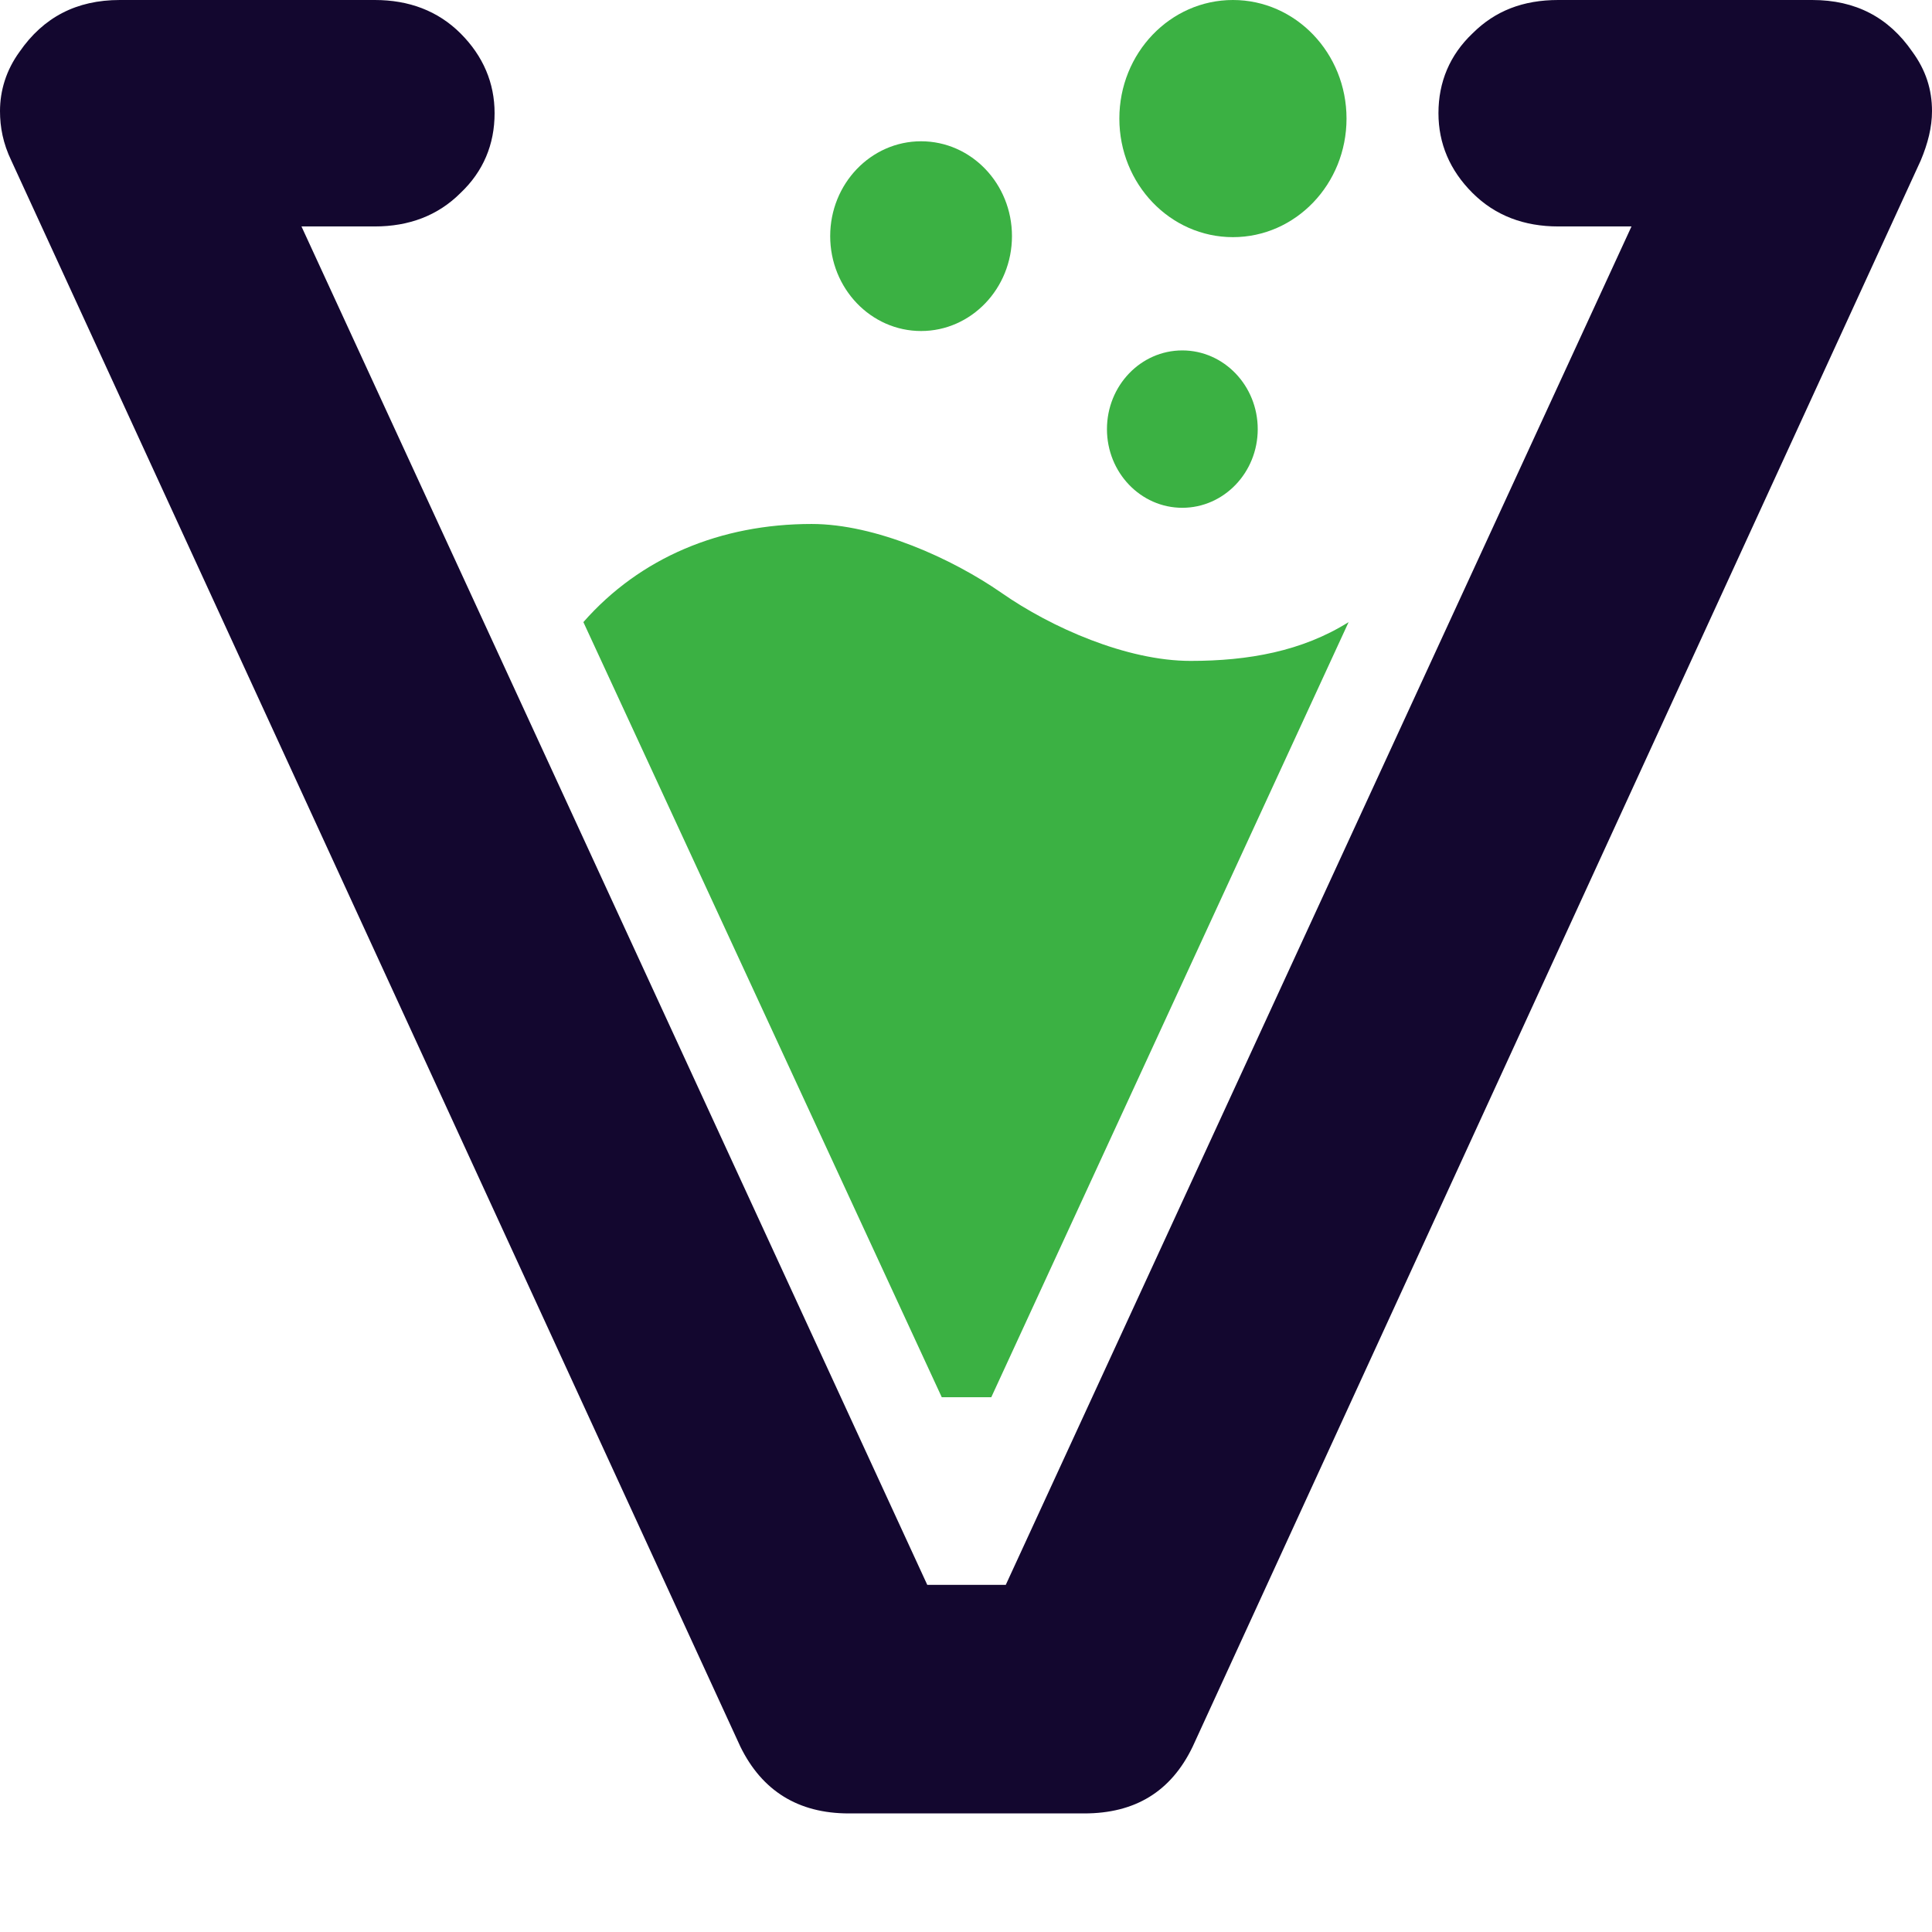
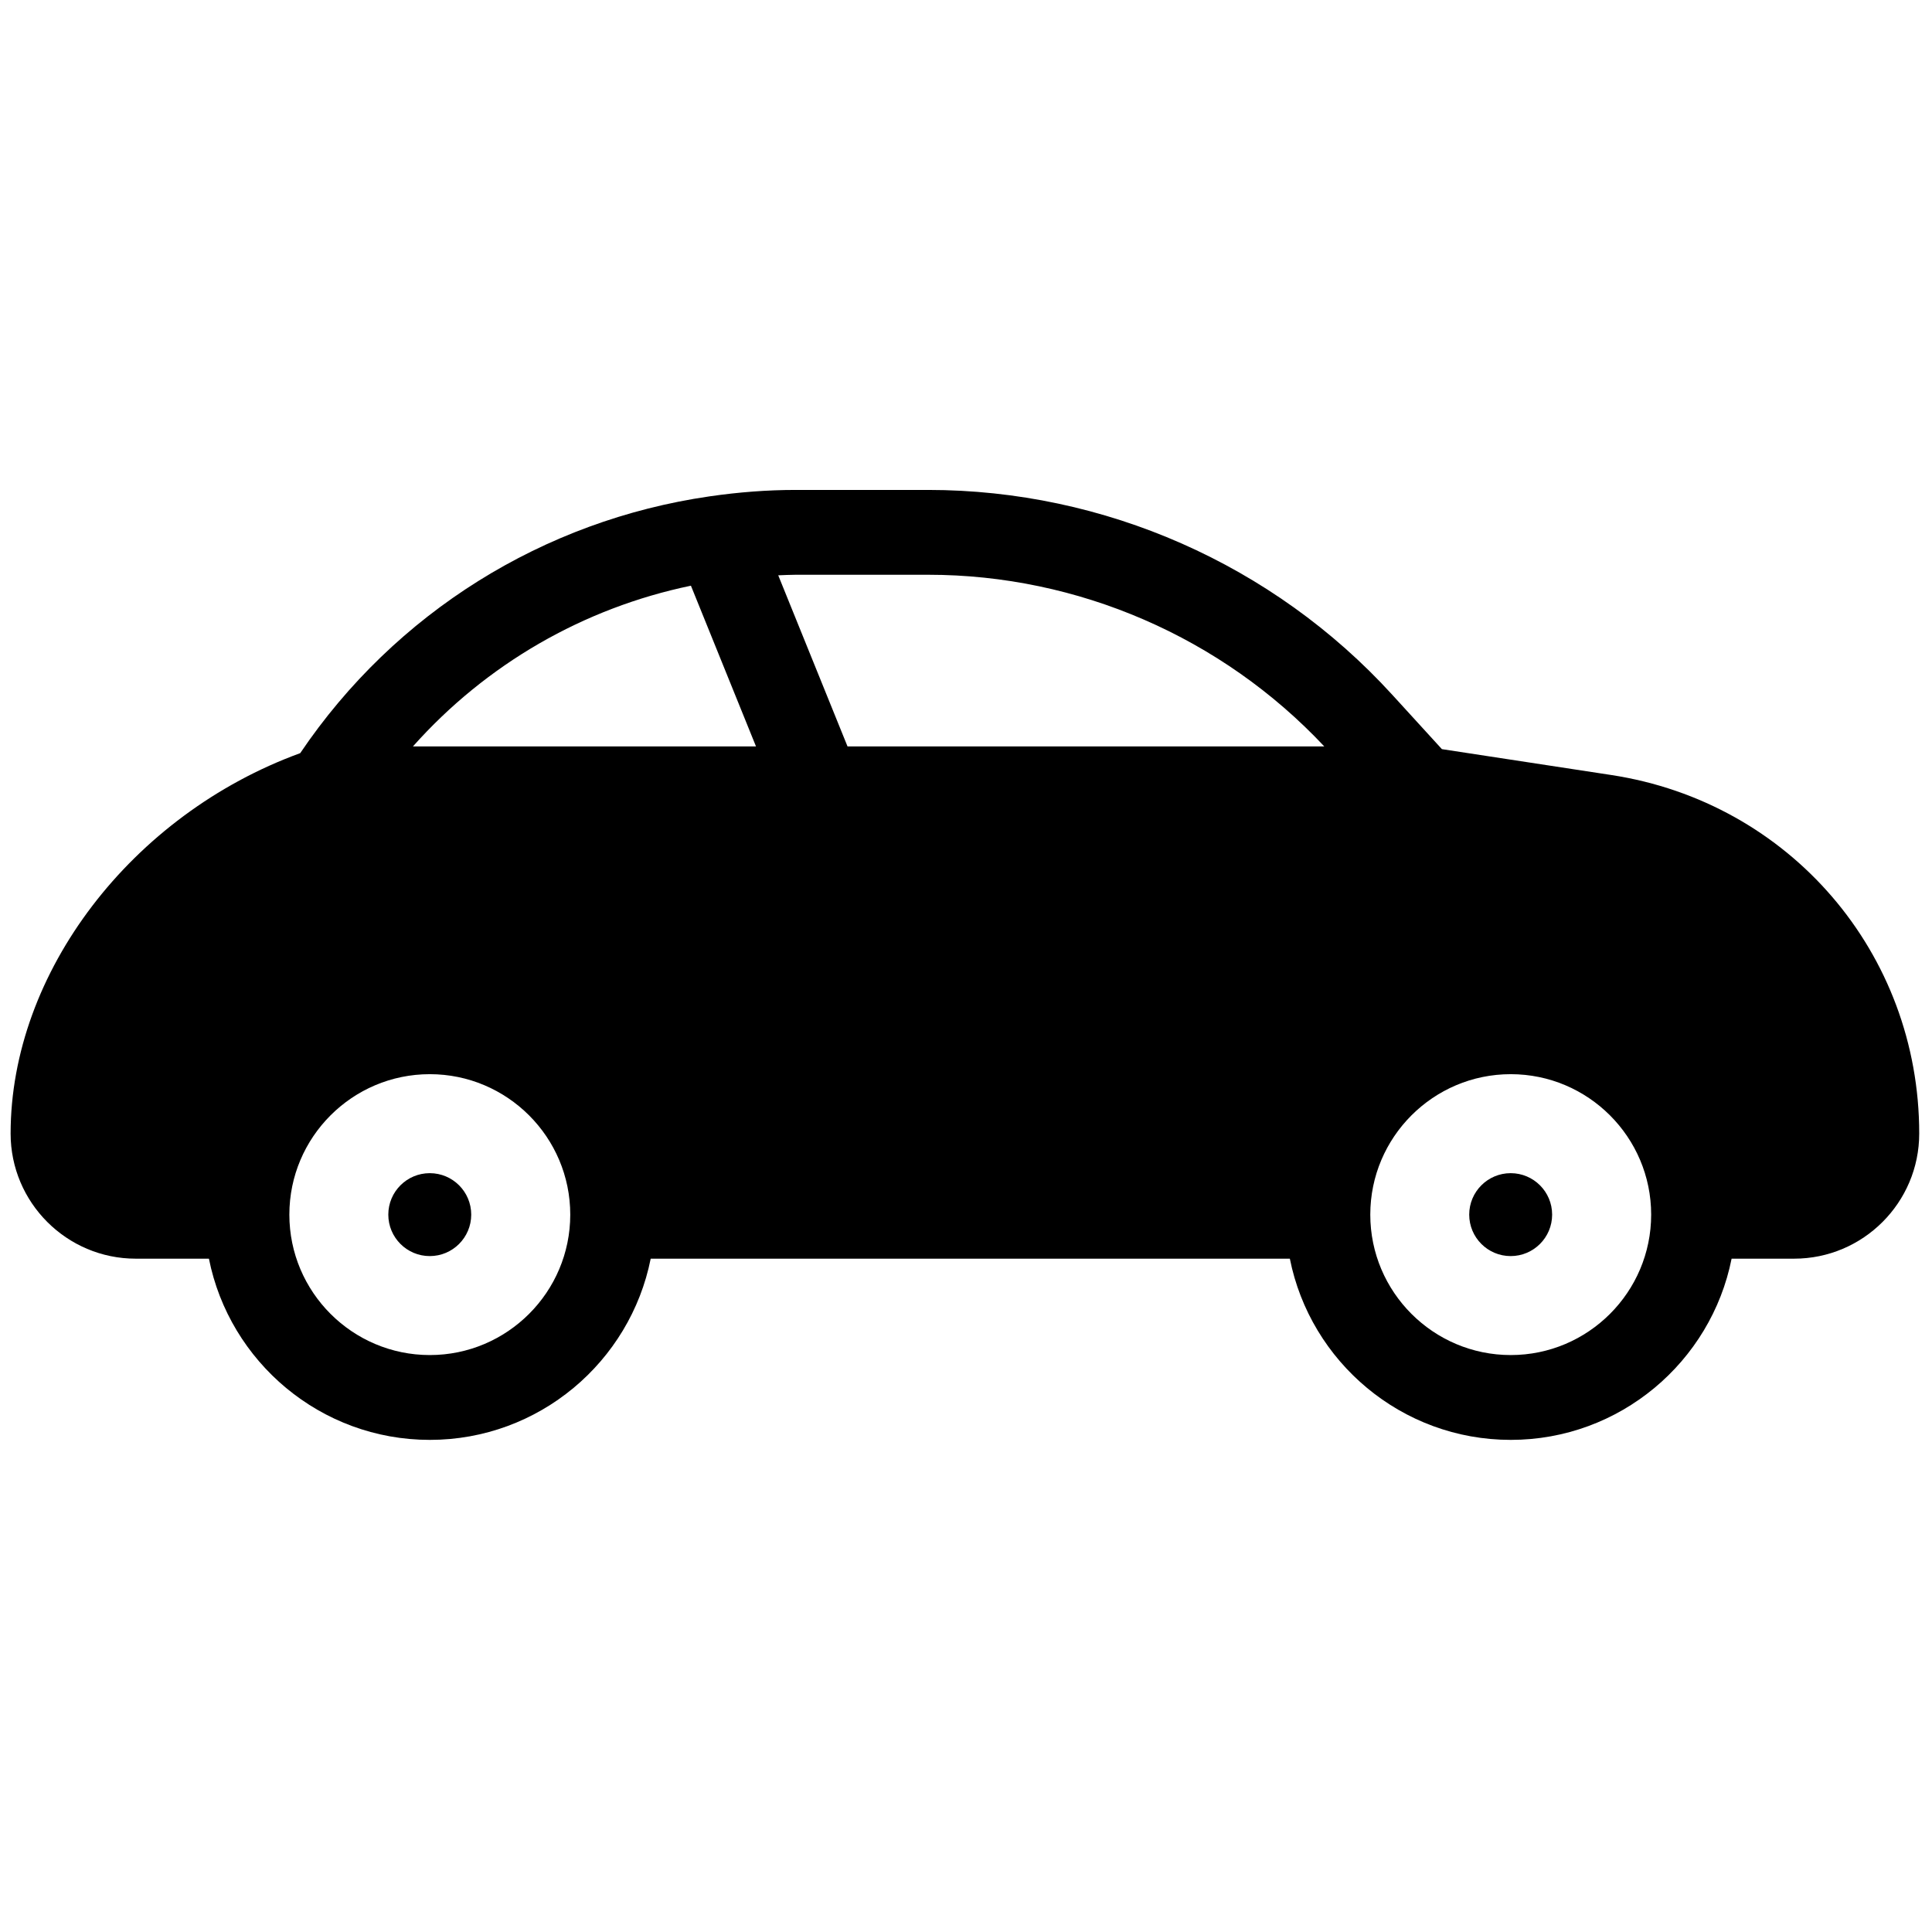
- <svg xmlns="http://www.w3.org/2000/svg" viewBox="0 0 24 24">
-   <path d="M 24 1.38 C 24 1.58 23.949 1.782 23.859 1.996 L 14.816 21.697 C 14.546 22.259 14.097 22.527 13.469 22.527 L 10.544 22.527 C 9.915 22.527 9.466 22.246 9.197 21.697 L 0.141 1.996 C 0.038 1.782 0 1.58 0 1.38 C 0 1.125 0.077 0.871 0.243 0.643 C 0.539 0.215 0.949 0 1.488 0 L 4.656 0 C 5.079 0 5.439 0.134 5.721 0.415 C 6.003 0.697 6.144 1.032 6.144 1.406 C 6.144 1.795 6.003 2.13 5.721 2.397 C 5.439 2.679 5.079 2.813 4.656 2.813 L 3.745 2.813 L 11.519 19.688 L 12.494 19.688 L 20.267 2.813 L 19.357 2.813 C 18.934 2.813 18.574 2.679 18.292 2.397 C 18.01 2.116 17.869 1.782 17.869 1.406 C 17.869 1.018 18.01 0.683 18.292 0.415 C 18.574 0.134 18.92 0 19.357 0 L 22.512 0 C 23.051 0 23.461 0.215 23.756 0.643 C 23.923 0.871 24 1.112 24 1.38 Z" fill="#13072F" style="stroke-width: 0.203;" transform="matrix(1, 0, 0, 1, 7.105427357601002e-15, 0)" />
-   <path d="M 12.443 7.366 C 13.058 7.795 13.995 8.21 14.79 8.21 C 15.508 8.21 16.176 8.09 16.753 7.728 L 12.314 17.357 L 11.699 17.357 L 7.247 7.728 C 7.953 6.924 8.953 6.509 10.082 6.509 C 10.878 6.509 11.827 6.938 12.443 7.366 Z" fill="#3BB143" style="stroke-width: 0.203;" transform="matrix(1, 0, 0, 1, 7.105427357601002e-15, 0)" />
-   <path d="M 15.316 2.946 C 16.095 2.946 16.727 2.287 16.727 1.473 C 16.727 0.659 16.095 0 15.316 0 C 14.537 0 13.905 0.659 13.905 1.473 C 13.905 2.287 14.537 2.946 15.316 2.946 Z" fill="#3BB143" style="stroke-width: 0.203;" transform="matrix(1, 0, 0, 1, 7.105427357601002e-15, 0)" />
-   <path d="M 11.442 4.112 C 12.065 4.112 12.571 3.584 12.571 2.933 C 12.571 2.282 12.065 1.755 11.442 1.755 C 10.819 1.755 10.313 2.282 10.313 2.933 C 10.313 3.584 10.819 4.112 11.442 4.112 Z" fill="#3BB143" style="stroke-width: 0.203;" transform="matrix(1, 0, 0, 1, 7.105427357601002e-15, 0)" />
-   <path d="M 14.687 6.308 C 15.204 6.308 15.624 5.87 15.624 5.331 C 15.624 4.791 15.204 4.353 14.687 4.353 C 14.17 4.353 13.751 4.791 13.751 5.331 C 13.751 5.87 14.17 6.308 14.687 6.308 Z" fill="#3BB143" style="stroke-width: 0.203;" transform="matrix(1, 0, 0, 1, 7.105427357601002e-15, 0)" />
+ <svg xmlns="http://www.w3.org/2000/svg" version="1.1" width="256" height="256" viewBox="0 0 256 256" xml:space="preserve">
+   <defs>
+ </defs>
+   <g style="stroke: none; stroke-width: 0; stroke-dasharray: none; stroke-linecap: butt; stroke-linejoin: miter; stroke-miterlimit: 10; fill: none; fill-rule: nonzero; opacity: 1;" transform="translate(1.406593 1.406593) scale(2.81 2.81)">
+     <circle cx="70.735" cy="56.775" r="1.955" style="stroke: none; stroke-width: 1; stroke-dasharray: none; stroke-linecap: butt; stroke-linejoin: miter; stroke-miterlimit: 10; fill: rgb(0,0,0); fill-rule: nonzero; opacity: 1;" transform="  matrix(1 0 0 1 0 0) " />
+     <circle cx="19.765" cy="56.775" r="1.955" style="stroke: none; stroke-width: 1; stroke-dasharray: none; stroke-linecap: butt; stroke-linejoin: miter; stroke-miterlimit: 10; fill: rgb(0,0,0); fill-rule: nonzero; opacity: 1;" transform="  matrix(1 0 0 1 0 0) " />
+     <path d="M 75.479 36.045 l -7.987 -1.22 l -2.35 -2.574 c -5.599 -6.132 -13.571 -9.649 -21.874 -9.649 h -6.245 c -1.357 0 -2.696 0.107 -4.016 0.296 c -0.022 0.004 -0.044 0.006 -0.066 0.01 c -7.799 1.133 -14.802 5.468 -19.285 12.106 C 5.706 37.913 0 45.358 0 52.952 c 0 3.254 2.647 5.9 5.9 5.9 h 3.451 c 0.969 4.866 5.269 8.545 10.416 8.545 s 9.447 -3.679 10.416 -8.545 h 30.139 c 0.969 4.866 5.27 8.545 10.416 8.545 s 9.446 -3.679 10.415 -8.545 H 84.1 c 3.254 0 5.9 -2.646 5.9 -5.9 C 90 44.441 83.894 37.331 75.479 36.045 z M 43.269 26.602 c 7.065 0 13.848 2.949 18.676 8.094 H 39.464 l -3.267 -8.068 c 0.275 -0.009 0.55 -0.026 0.826 -0.026 H 43.269 z M 32.08 27.118 l 3.068 7.578 H 18.972 C 22.429 30.813 27.018 28.169 32.08 27.118 z M 19.767 63.397 c -3.652 0 -6.623 -2.971 -6.623 -6.622 c 0 -3.652 2.971 -6.623 6.623 -6.623 s 6.623 2.971 6.623 6.623 C 26.39 60.427 23.419 63.397 19.767 63.397 z M 70.738 63.397 c -3.652 0 -6.623 -2.971 -6.623 -6.622 c 0 -3.652 2.971 -6.623 6.623 -6.623 c 3.651 0 6.622 2.971 6.622 6.623 C 77.36 60.427 74.39 63.397 70.738 63.397 z" style="stroke: none; stroke-width: 1; stroke-dasharray: none; stroke-linecap: butt; stroke-linejoin: miter; stroke-miterlimit: 10; fill: rgb(0,0,0); fill-rule: nonzero; opacity: 1;" transform=" matrix(1 0 0 1 0 0) " stroke-linecap="round" />
+   </g>
</svg>
